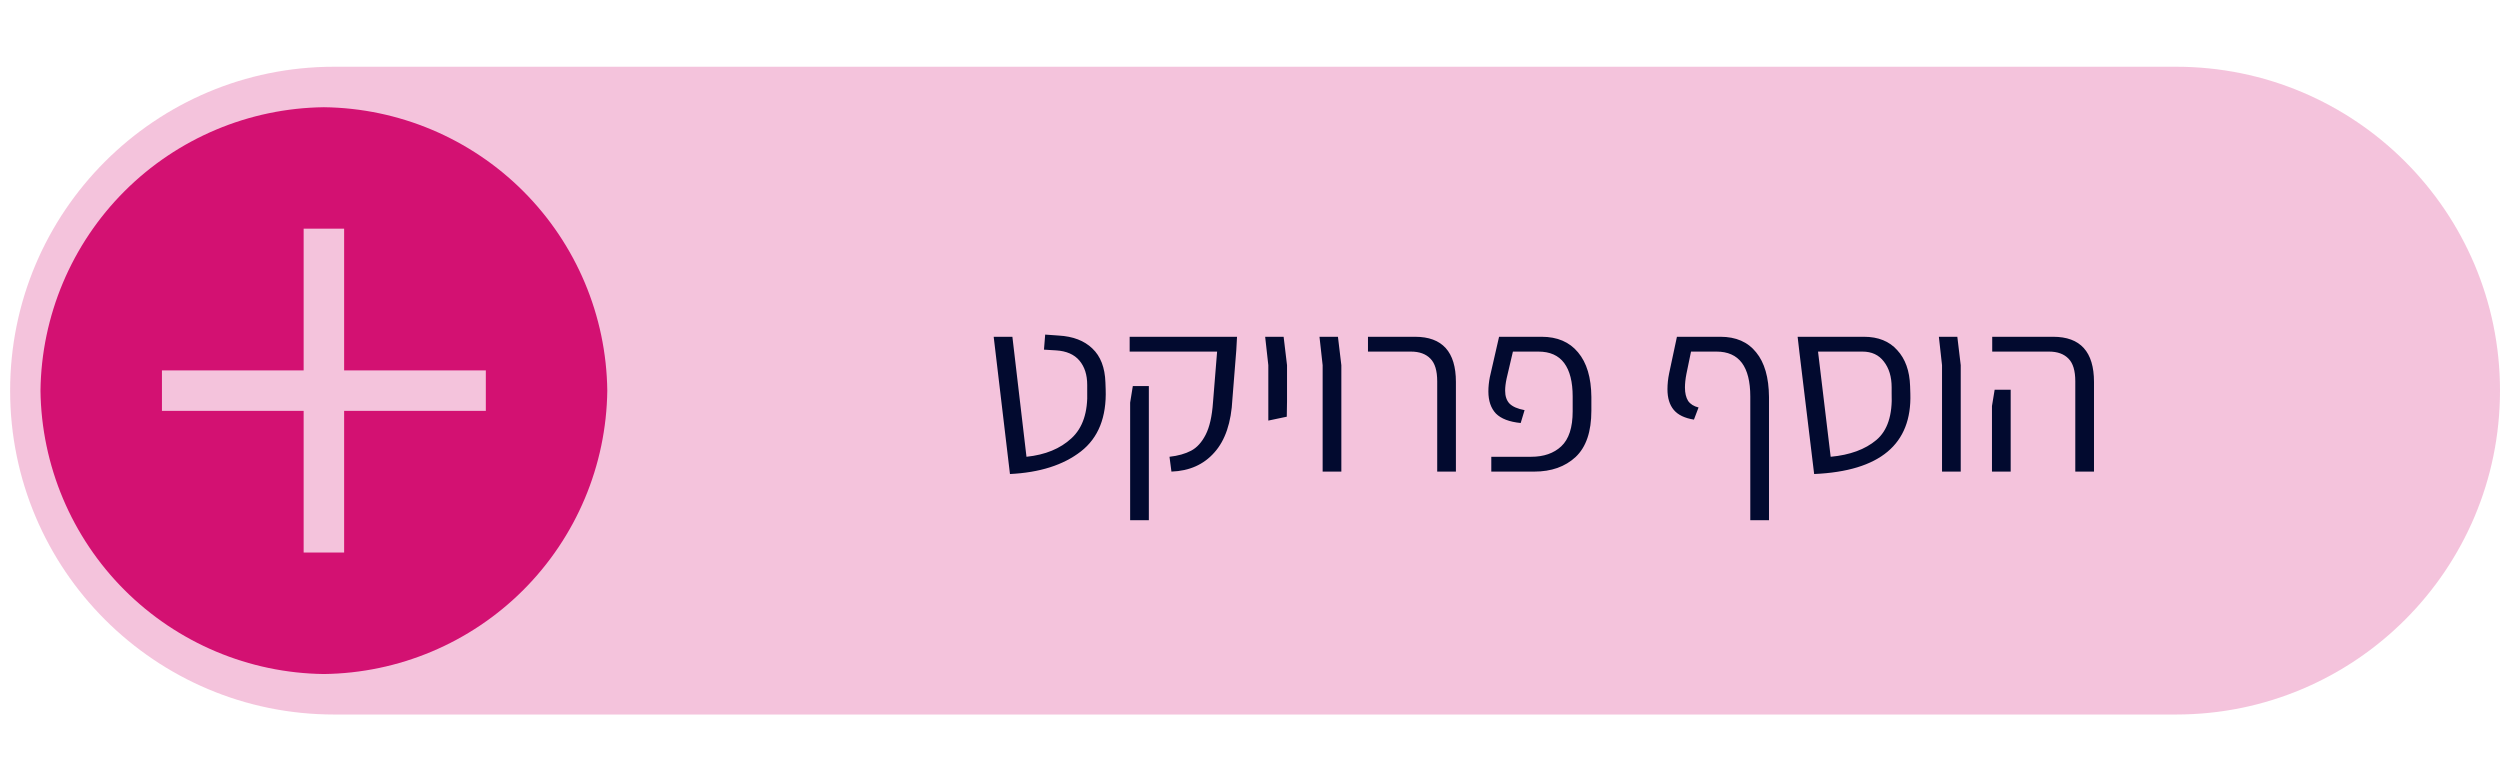
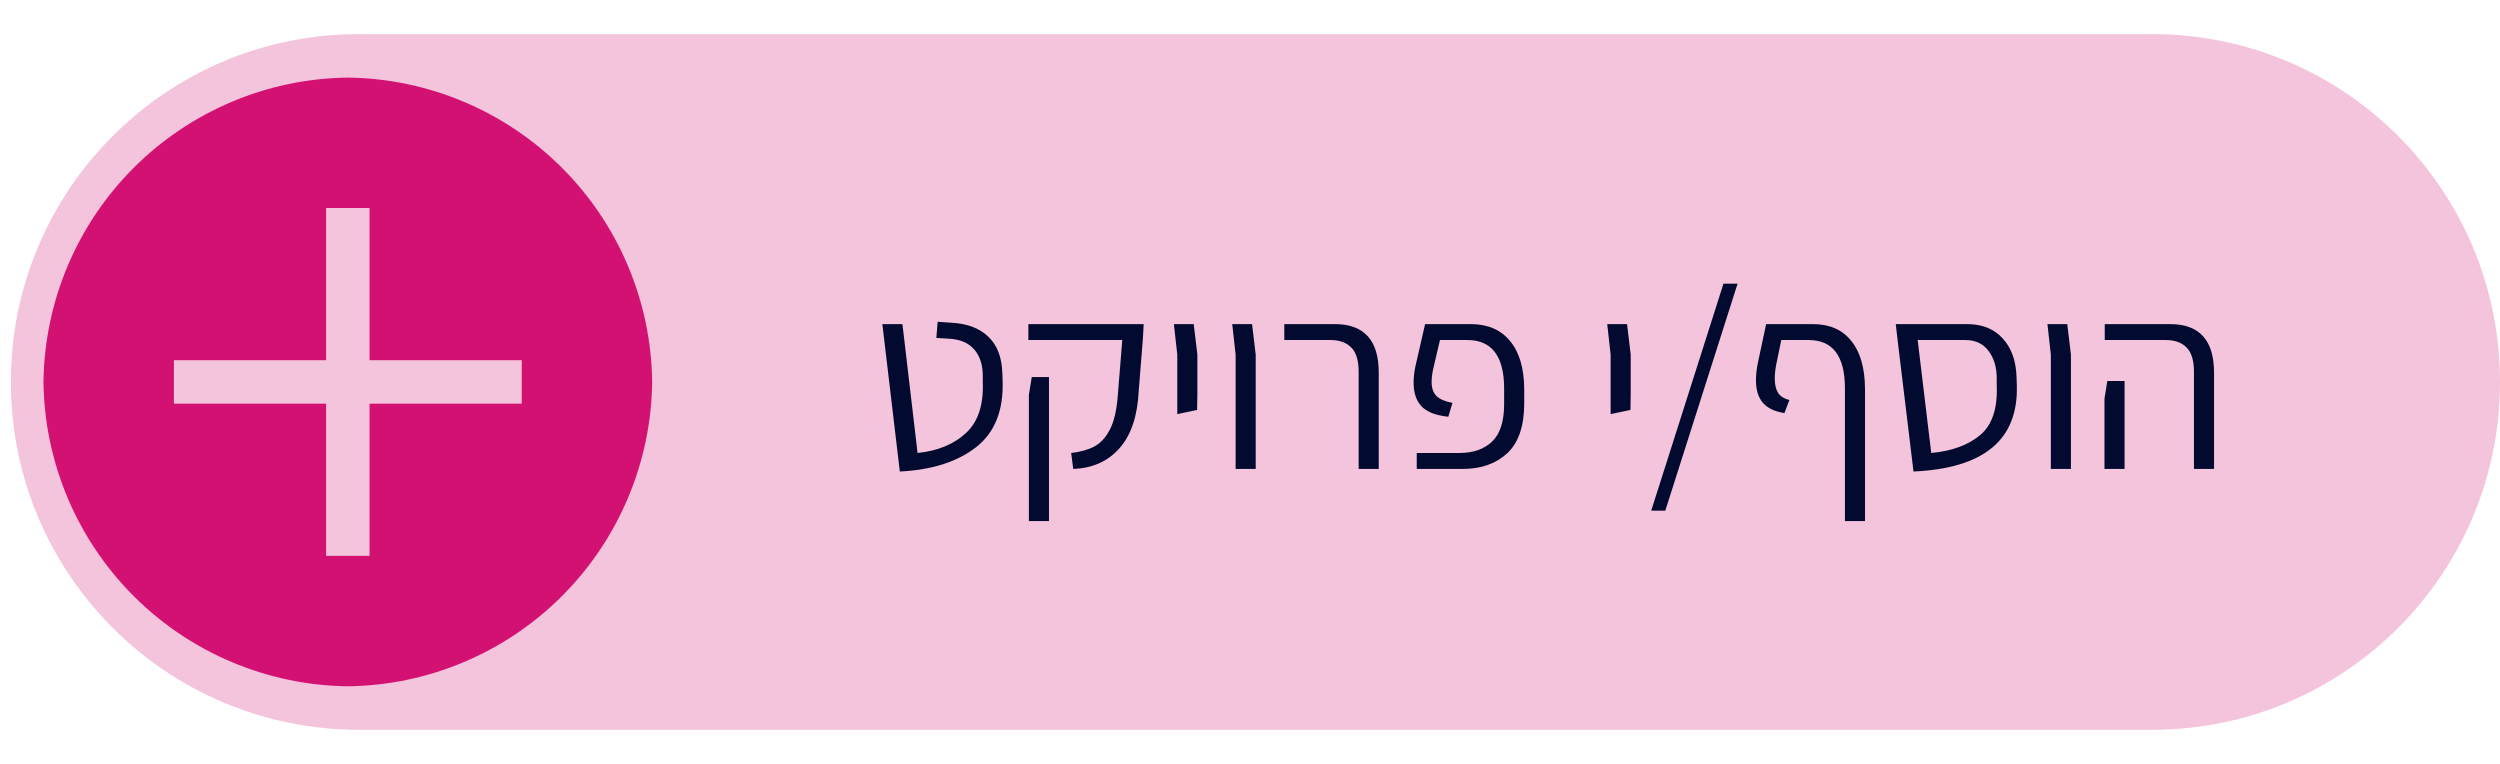
- <svg xmlns="http://www.w3.org/2000/svg" width="176" height="55" viewBox="0 0 247 64" fill="none">
-   <rect opacity="0.25" x="1" width="246" height="64" rx="32" fill="#D31172" />
+ <svg xmlns="http://www.w3.org/2000/svg" width="180" height="55" viewBox="0 0 230 64" fill="none">
+   <rect opacity="0.25" x="1" width="229" height="64" rx="32" fill="#D31172" />
  <path d="M32 4C24.602 4.089 17.532 7.068 12.3 12.3C7.068 17.532 4.089 24.602 4 32C4.089 39.398 7.068 46.468 12.3 51.7C17.532 56.932 24.602 59.911 32 60C39.398 59.911 46.468 56.932 51.7 51.7C56.932 46.468 59.911 39.398 60 32C59.911 24.602 56.932 17.532 51.7 12.3C46.468 7.068 39.398 4.089 32 4V4ZM48 34H34V48H30V34H16V30H30V16H34V30H48V34Z" fill="#D31172" />
-   <path d="M98.176 26.68H100.024L101.416 38.536C103.272 38.344 104.752 37.736 105.856 36.712C106.976 35.688 107.496 34.128 107.416 32.032V31.432C107.416 30.44 107.16 29.64 106.648 29.032C106.136 28.424 105.368 28.088 104.344 28.024L103.144 27.952L103.264 26.464L104.608 26.56C106.016 26.64 107.12 27.064 107.92 27.832C108.736 28.6 109.168 29.72 109.216 31.192L109.24 31.864C109.336 34.616 108.52 36.664 106.792 38.008C105.064 39.352 102.728 40.096 99.784 40.24L98.176 26.68ZM115.546 38.536C116.394 38.44 117.106 38.24 117.682 37.936C118.258 37.632 118.738 37.104 119.122 36.352C119.506 35.6 119.746 34.544 119.842 33.184L120.25 28.144H111.61V26.68H122.218L122.146 28L121.762 32.824C121.65 35.144 121.058 36.904 119.986 38.104C118.93 39.304 117.514 39.936 115.738 40L115.546 38.536ZM111.658 33.184L111.922 31.552H113.506V44.8H111.658V33.184ZM125.31 29.488L124.998 26.68H126.822L127.158 29.488V33.064L127.134 34.576L125.31 34.96V29.488ZM130.677 29.488L130.365 26.68H132.189L132.525 29.488V40H130.677V29.488ZM141.996 31.072C141.996 30.032 141.772 29.288 141.324 28.84C140.876 28.376 140.236 28.144 139.404 28.144H135.156V26.68H139.812C142.5 26.68 143.844 28.168 143.844 31.144V40H141.996V31.072ZM147.34 38.536H151.276C152.524 38.536 153.516 38.192 154.252 37.504C155.004 36.8 155.38 35.648 155.38 34.048V32.584C155.38 31.128 155.1 30.024 154.54 29.272C153.98 28.52 153.132 28.144 151.996 28.144H149.476L148.852 30.808C148.756 31.256 148.708 31.656 148.708 32.008C148.708 32.552 148.852 32.976 149.14 33.28C149.444 33.584 149.94 33.8 150.628 33.928L150.244 35.2C149.124 35.088 148.308 34.776 147.796 34.264C147.3 33.736 147.052 33.008 147.052 32.08C147.052 31.632 147.1 31.16 147.196 30.664L148.108 26.68H152.308C153.86 26.68 155.06 27.192 155.908 28.216C156.772 29.24 157.212 30.712 157.228 32.632V33.976C157.228 36.056 156.708 37.584 155.668 38.56C154.628 39.52 153.268 40 151.588 40H147.34V38.536ZM169.977 26.68C171.513 26.68 172.689 27.192 173.505 28.216C174.337 29.224 174.761 30.696 174.777 32.632V44.8H172.929V32.584C172.929 29.624 171.817 28.144 169.593 28.144H167.073L166.617 30.352C166.521 30.848 166.473 31.296 166.473 31.696C166.473 32.24 166.577 32.68 166.785 33.016C167.009 33.336 167.353 33.552 167.817 33.664L167.361 34.864C166.449 34.72 165.785 34.4 165.369 33.904C164.953 33.408 164.745 32.728 164.745 31.864C164.745 31.352 164.801 30.824 164.913 30.28L165.681 26.68H169.977ZM188.742 32.296C188.902 37.304 185.734 39.952 179.238 40.24L177.774 28.144L177.606 26.68H184.158C185.566 26.68 186.662 27.12 187.446 28C188.246 28.864 188.67 30.048 188.718 31.552L188.742 32.296ZM180.87 38.536C182.774 38.36 184.278 37.808 185.382 36.88C186.486 35.952 186.99 34.408 186.894 32.248V31.672C186.894 30.632 186.638 29.784 186.126 29.128C185.63 28.472 184.926 28.144 184.014 28.144H179.622L180.87 38.536ZM191.872 29.488L191.56 26.68H193.384L193.72 29.488V40H191.872V29.488ZM205.039 31.072C205.039 30.032 204.815 29.288 204.367 28.84C203.919 28.376 203.279 28.144 202.447 28.144H196.831V26.68H202.855C205.543 26.68 206.887 28.168 206.887 31.144V40H205.039V31.072ZM196.807 33.52L197.071 31.912H198.655V40H196.807V33.52Z" fill="#020A2F" />
+   <path d="M81.176 26.68H83.024L84.416 38.536C86.272 38.344 87.752 37.736 88.856 36.712C89.976 35.688 90.496 34.128 90.416 32.032V31.432C90.416 30.44 90.16 29.64 89.648 29.032C89.136 28.424 88.368 28.088 87.344 28.024L86.144 27.952L86.264 26.464L87.608 26.56C89.016 26.64 90.12 27.064 90.92 27.832C91.736 28.6 92.168 29.72 92.216 31.192L92.24 31.864C92.336 34.616 91.52 36.664 89.792 38.008C88.064 39.352 85.728 40.096 82.784 40.24L81.176 26.68ZM98.546 38.536C99.394 38.44 100.106 38.24 100.682 37.936C101.258 37.632 101.738 37.104 102.122 36.352C102.506 35.6 102.746 34.544 102.842 33.184L103.25 28.144H94.61V26.68H105.218L105.146 28L104.762 32.824C104.65 35.144 104.058 36.904 102.986 38.104C101.93 39.304 100.514 39.936 98.738 40L98.546 38.536ZM94.658 33.184L94.922 31.552H96.506V44.8H94.658V33.184ZM108.31 29.488L107.998 26.68H109.822L110.158 29.488V33.064L110.134 34.576L108.31 34.96V29.488ZM113.677 29.488L113.365 26.68H115.189L115.525 29.488V40H113.677V29.488ZM124.996 31.072C124.996 30.032 124.772 29.288 124.324 28.84C123.876 28.376 123.236 28.144 122.404 28.144H118.156V26.68H122.812C125.5 26.68 126.844 28.168 126.844 31.144V40H124.996V31.072ZM130.34 38.536H134.276C135.524 38.536 136.516 38.192 137.252 37.504C138.004 36.8 138.38 35.648 138.38 34.048V32.584C138.38 31.128 138.1 30.024 137.54 29.272C136.98 28.52 136.132 28.144 134.996 28.144H132.476L131.852 30.808C131.756 31.256 131.708 31.656 131.708 32.008C131.708 32.552 131.852 32.976 132.14 33.28C132.444 33.584 132.94 33.8 133.628 33.928L133.244 35.2C132.124 35.088 131.308 34.776 130.796 34.264C130.3 33.736 130.052 33.008 130.052 32.08C130.052 31.632 130.1 31.16 130.196 30.664L131.108 26.68H135.308C136.86 26.68 138.06 27.192 138.908 28.216C139.772 29.24 140.212 30.712 140.228 32.632V33.976C140.228 36.056 139.708 37.584 138.668 38.56C137.628 39.52 136.268 40 134.588 40H130.34V38.536ZM148.177 29.488L147.865 26.68H149.689L150.025 29.488V33.064L150.001 34.576L148.177 34.96V29.488ZM158.56 22.96H159.856L153.208 43.84H151.912L158.56 22.96ZM166.781 26.68C168.317 26.68 169.493 27.192 170.309 28.216C171.141 29.224 171.565 30.696 171.581 32.632V44.8H169.733V32.584C169.733 29.624 168.621 28.144 166.397 28.144H163.877L163.421 30.352C163.325 30.848 163.277 31.296 163.277 31.696C163.277 32.24 163.381 32.68 163.589 33.016C163.813 33.336 164.157 33.552 164.621 33.664L164.165 34.864C163.253 34.72 162.589 34.4 162.173 33.904C161.757 33.408 161.549 32.728 161.549 31.864C161.549 31.352 161.605 30.824 161.717 30.28L162.485 26.68H166.781ZM185.546 32.296C185.706 37.304 182.538 39.952 176.042 40.24L174.578 28.144L174.41 26.68H180.962C182.37 26.68 183.466 27.12 184.25 28C185.05 28.864 185.474 30.048 185.522 31.552L185.546 32.296ZM177.674 38.536C179.578 38.36 181.082 37.808 182.186 36.88C183.29 35.952 183.794 34.408 183.698 32.248V31.672C183.698 30.632 183.442 29.784 182.93 29.128C182.434 28.472 181.73 28.144 180.818 28.144H176.426L177.674 38.536ZM188.677 29.488L188.365 26.68H190.189L190.525 29.488V40H188.677V29.488ZM201.844 31.072C201.844 30.032 201.62 29.288 201.172 28.84C200.724 28.376 200.084 28.144 199.252 28.144H193.636V26.68H199.66C202.348 26.68 203.692 28.168 203.692 31.144V40H201.844V31.072ZM193.612 33.52L193.876 31.912H195.46V40H193.612V33.52Z" fill="#020A2F" />
</svg>
